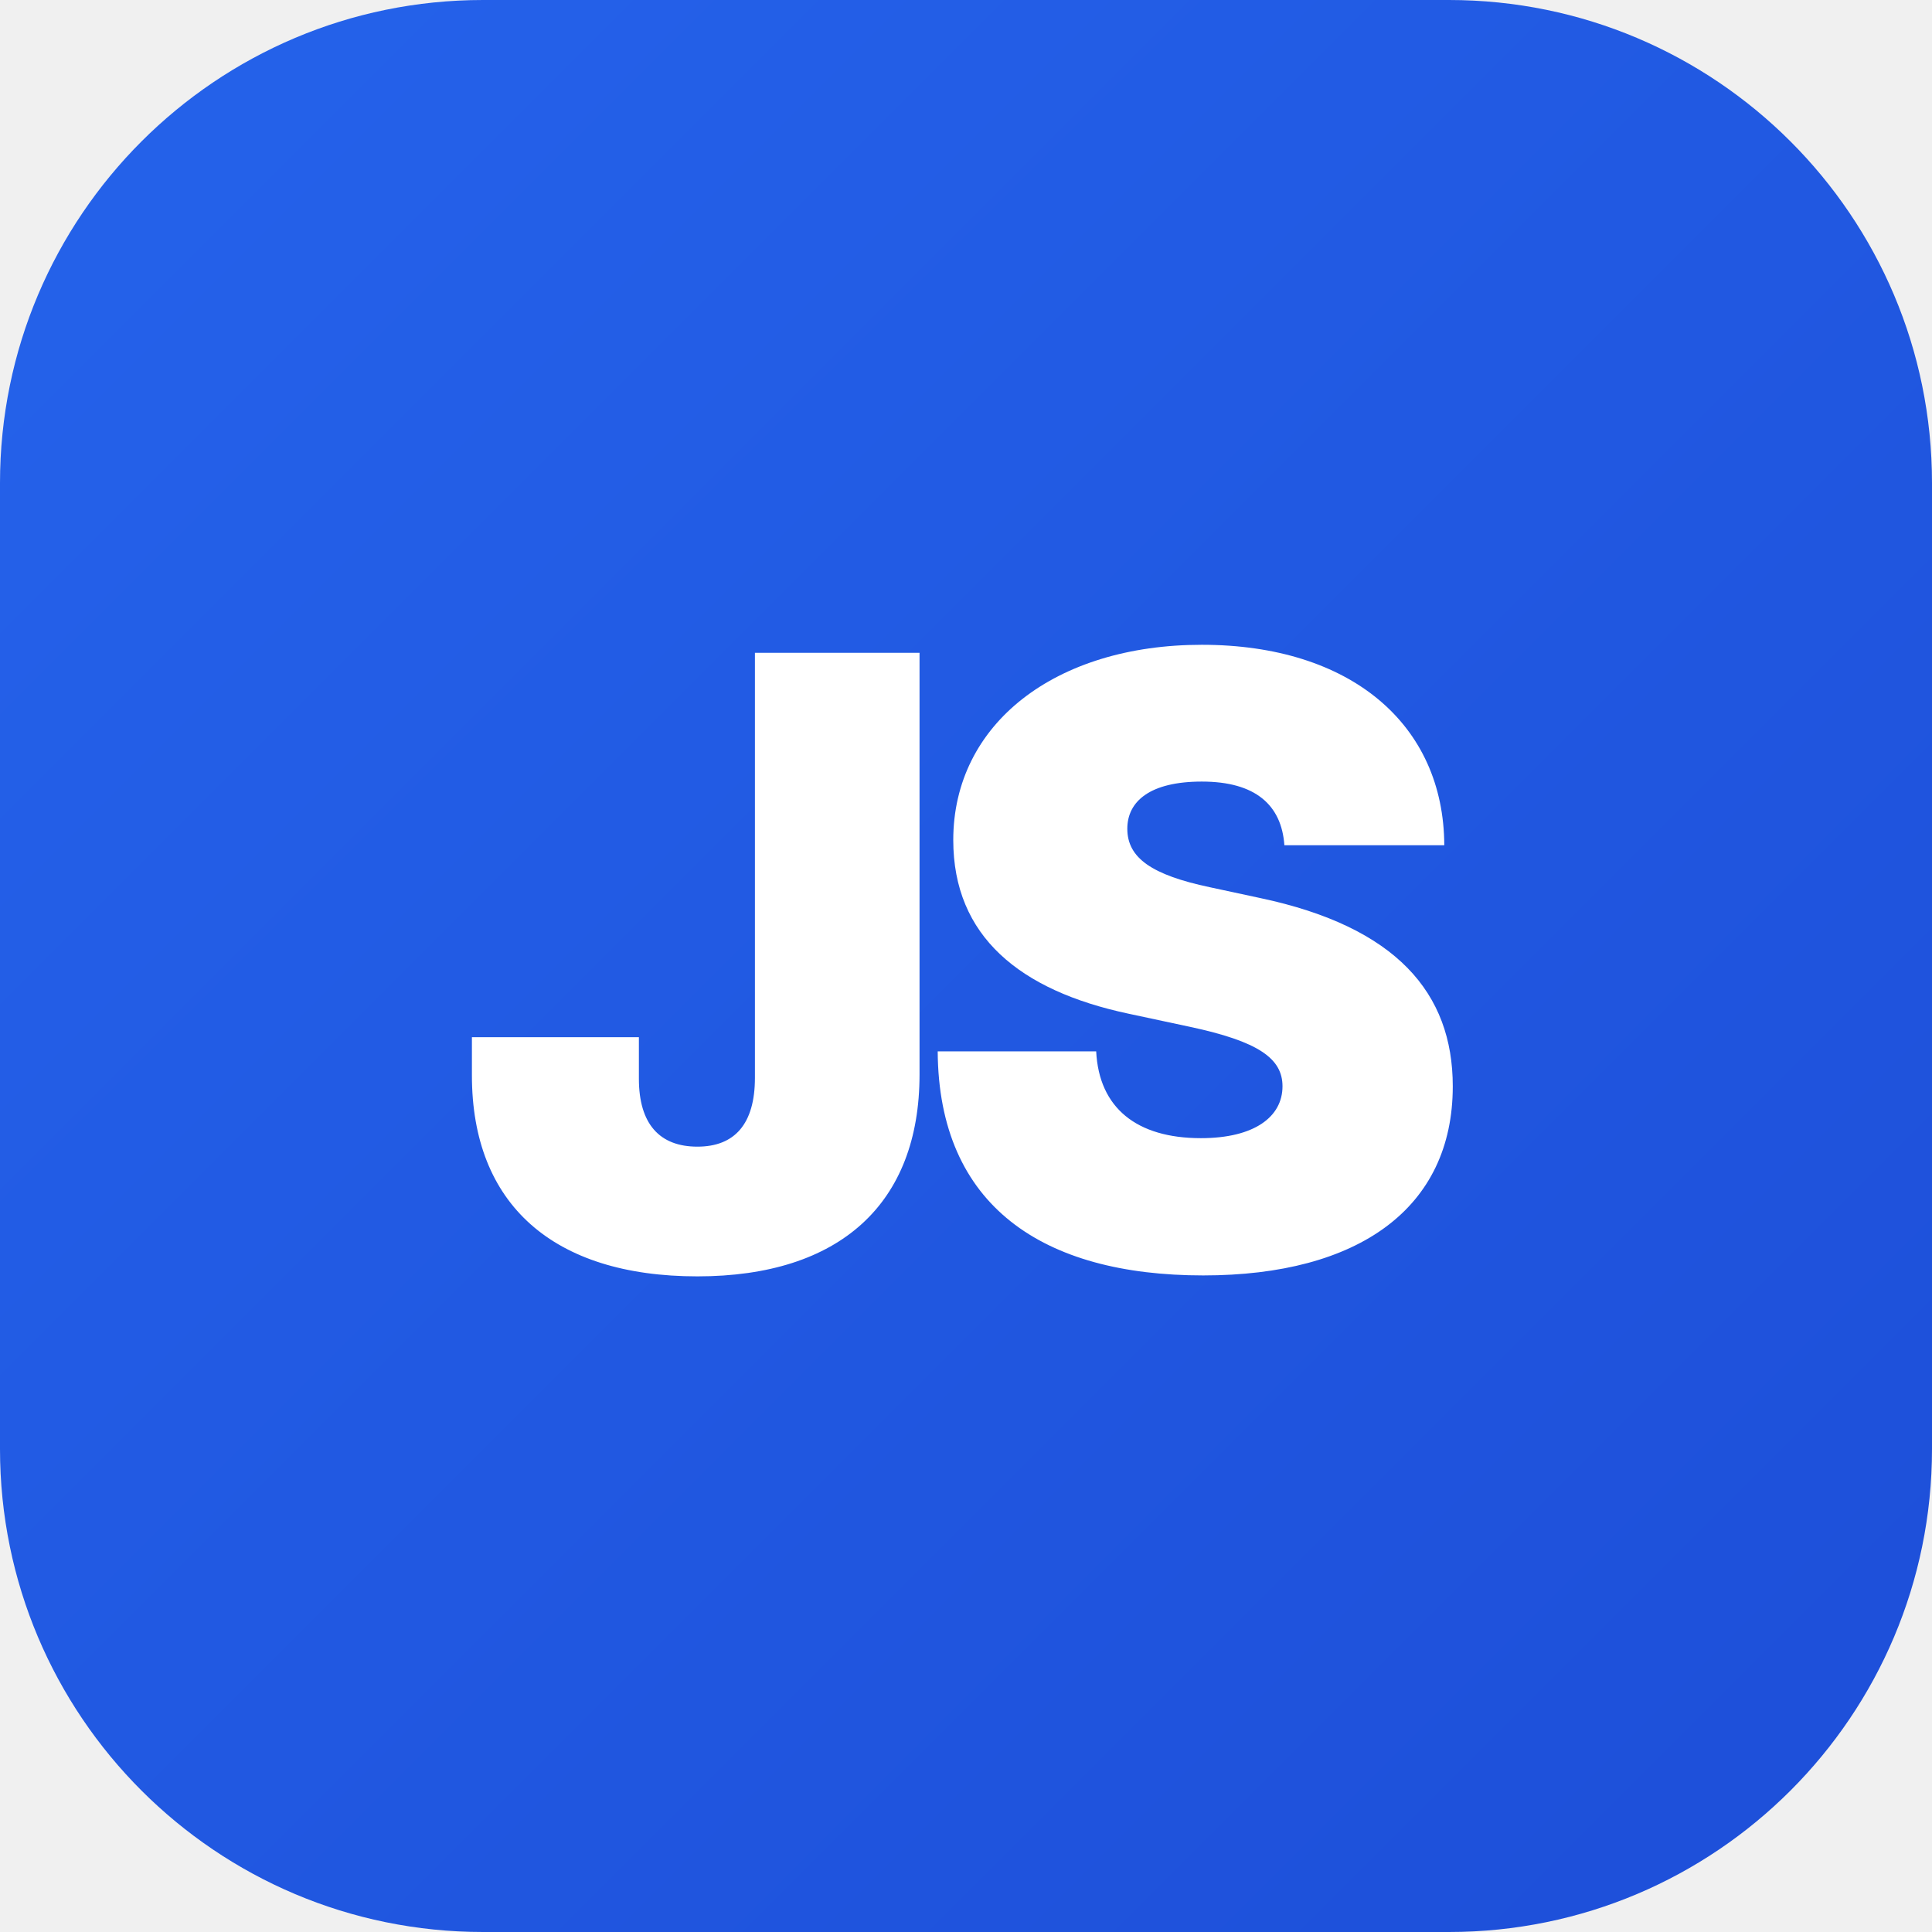
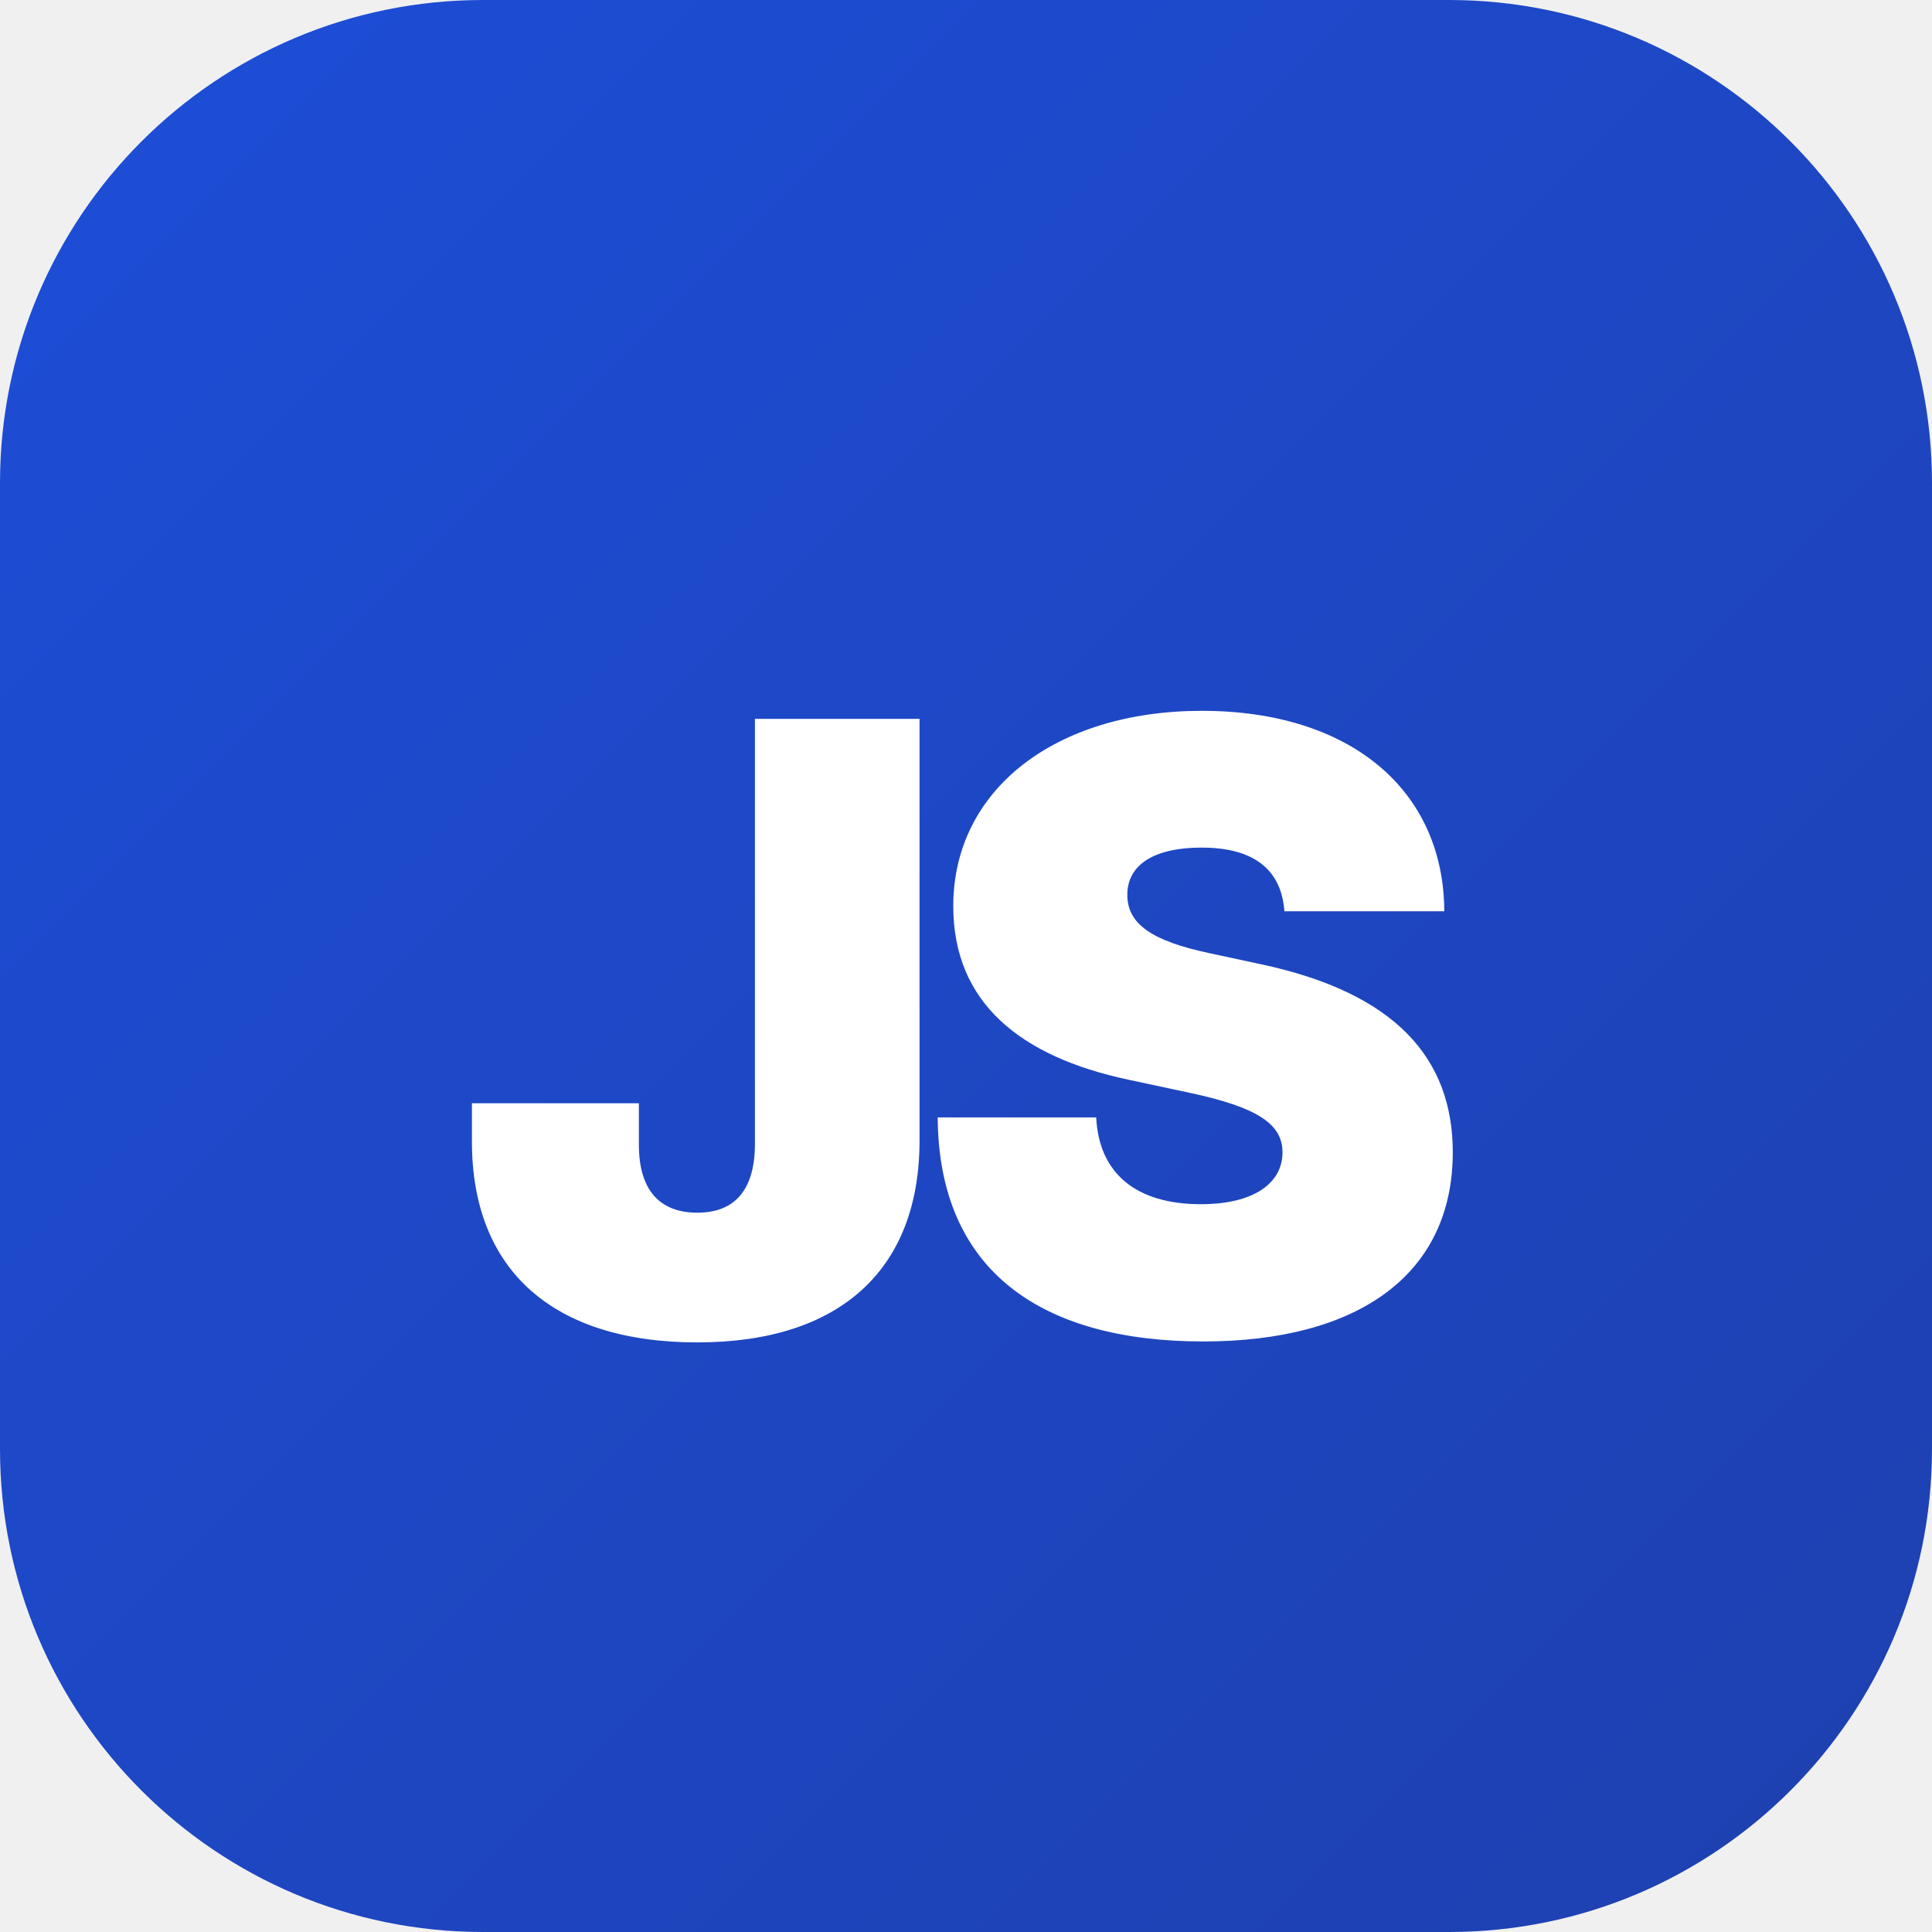
<svg xmlns="http://www.w3.org/2000/svg" viewBox="0 0 64 64" width="64" height="64">
  <defs>
-     <linearGradient id="bg" x1="0%" y1="0%" x2="100%" y2="100%">
-       <stop offset="0%" stop-color="#2563eb" />
-       <stop offset="100%" stop-color="#1d4ed8" />
+     <linearGradient id="blueGrad" x1="0%" y1="0%" x2="100%" y2="100%">
+       <stop offset="0%" stop-color="#1d4ed8" />
+       <stop offset="100%" stop-color="#1e40af" />
    </linearGradient>
  </defs>
-   <rect width="64" height="64" rx="16" fill="url(#bg)" />
-   <text x="32" y="42" font-family="-apple-system, BlinkMacSystemFont, 'Inter', 'Segoe UI', Roboto, sans-serif" font-size="28" font-weight="900" fill="#ffffff" text-anchor="middle" letter-spacing="-1.5">JS</text>
+   <rect width="64" height="64" rx="16" fill="url(#blueGrad)" />
+   <text x="32" y="34" font-family="-apple-system, BlinkMacSystemFont, 'Inter', 'Segoe UI', Roboto, sans-serif" font-size="28" font-weight="900" fill="#ffffff" text-anchor="middle" dominant-baseline="central" letter-spacing="-1.5">JS</text>
</svg>
